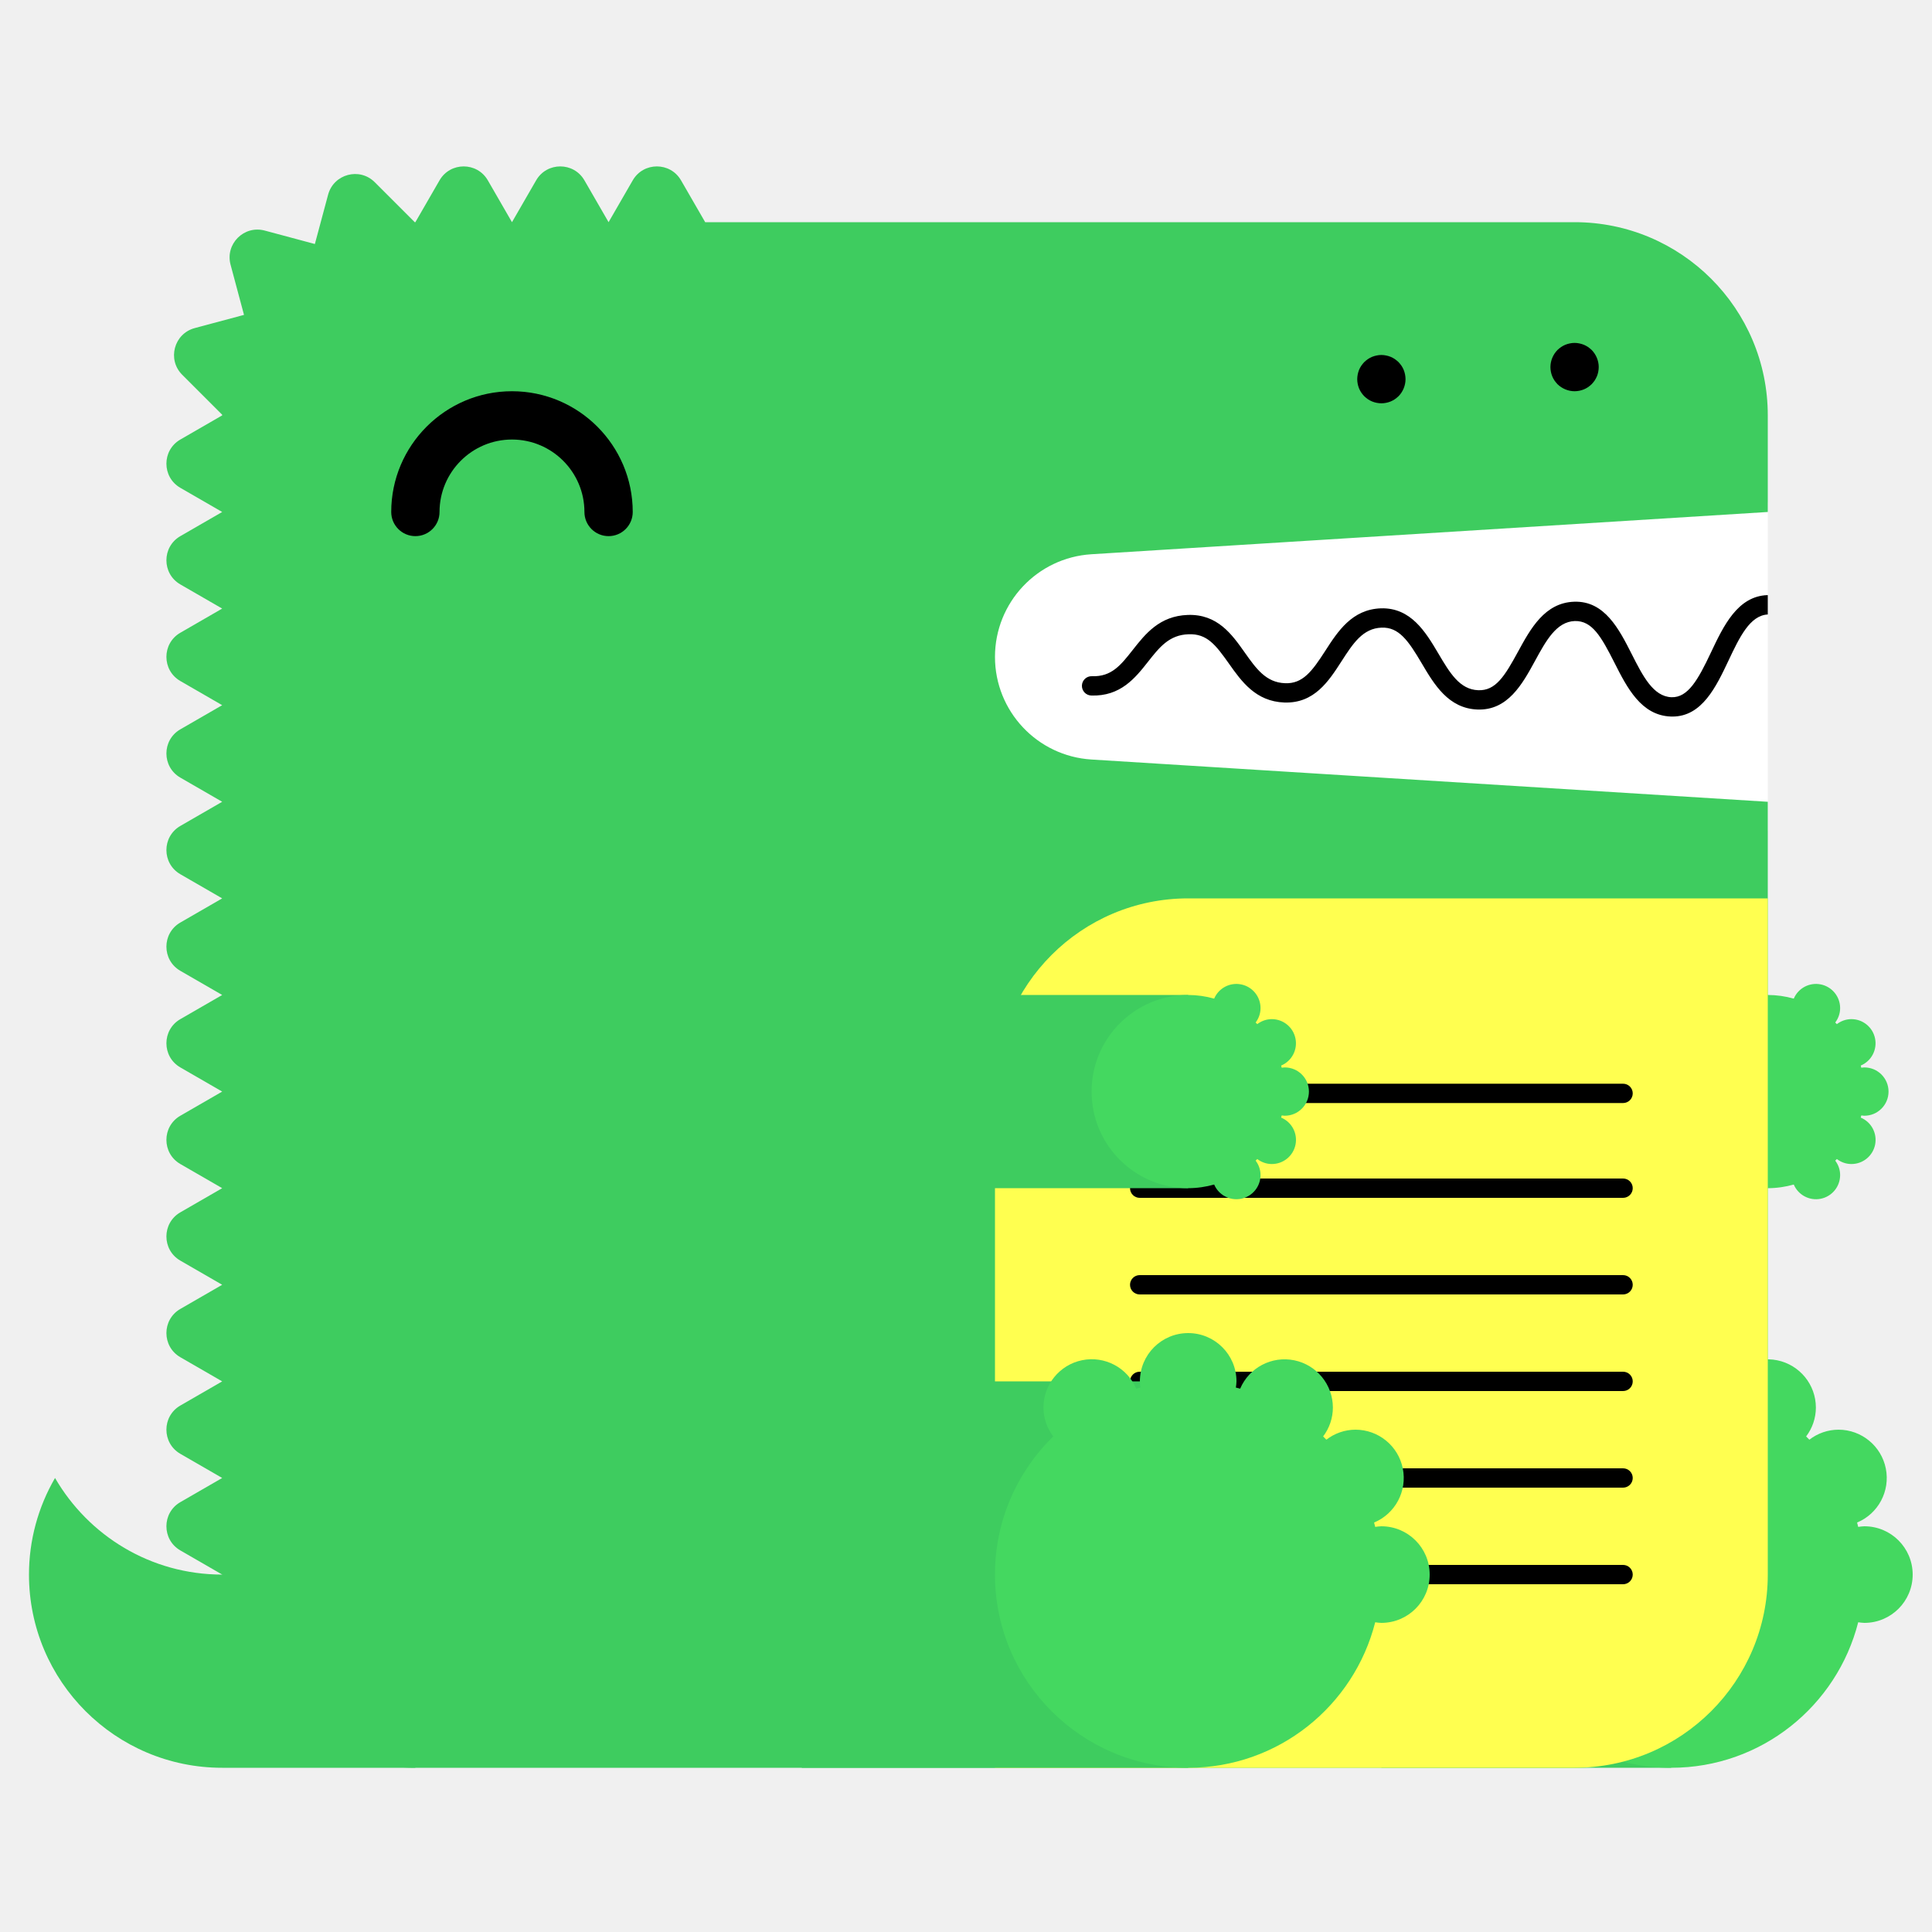
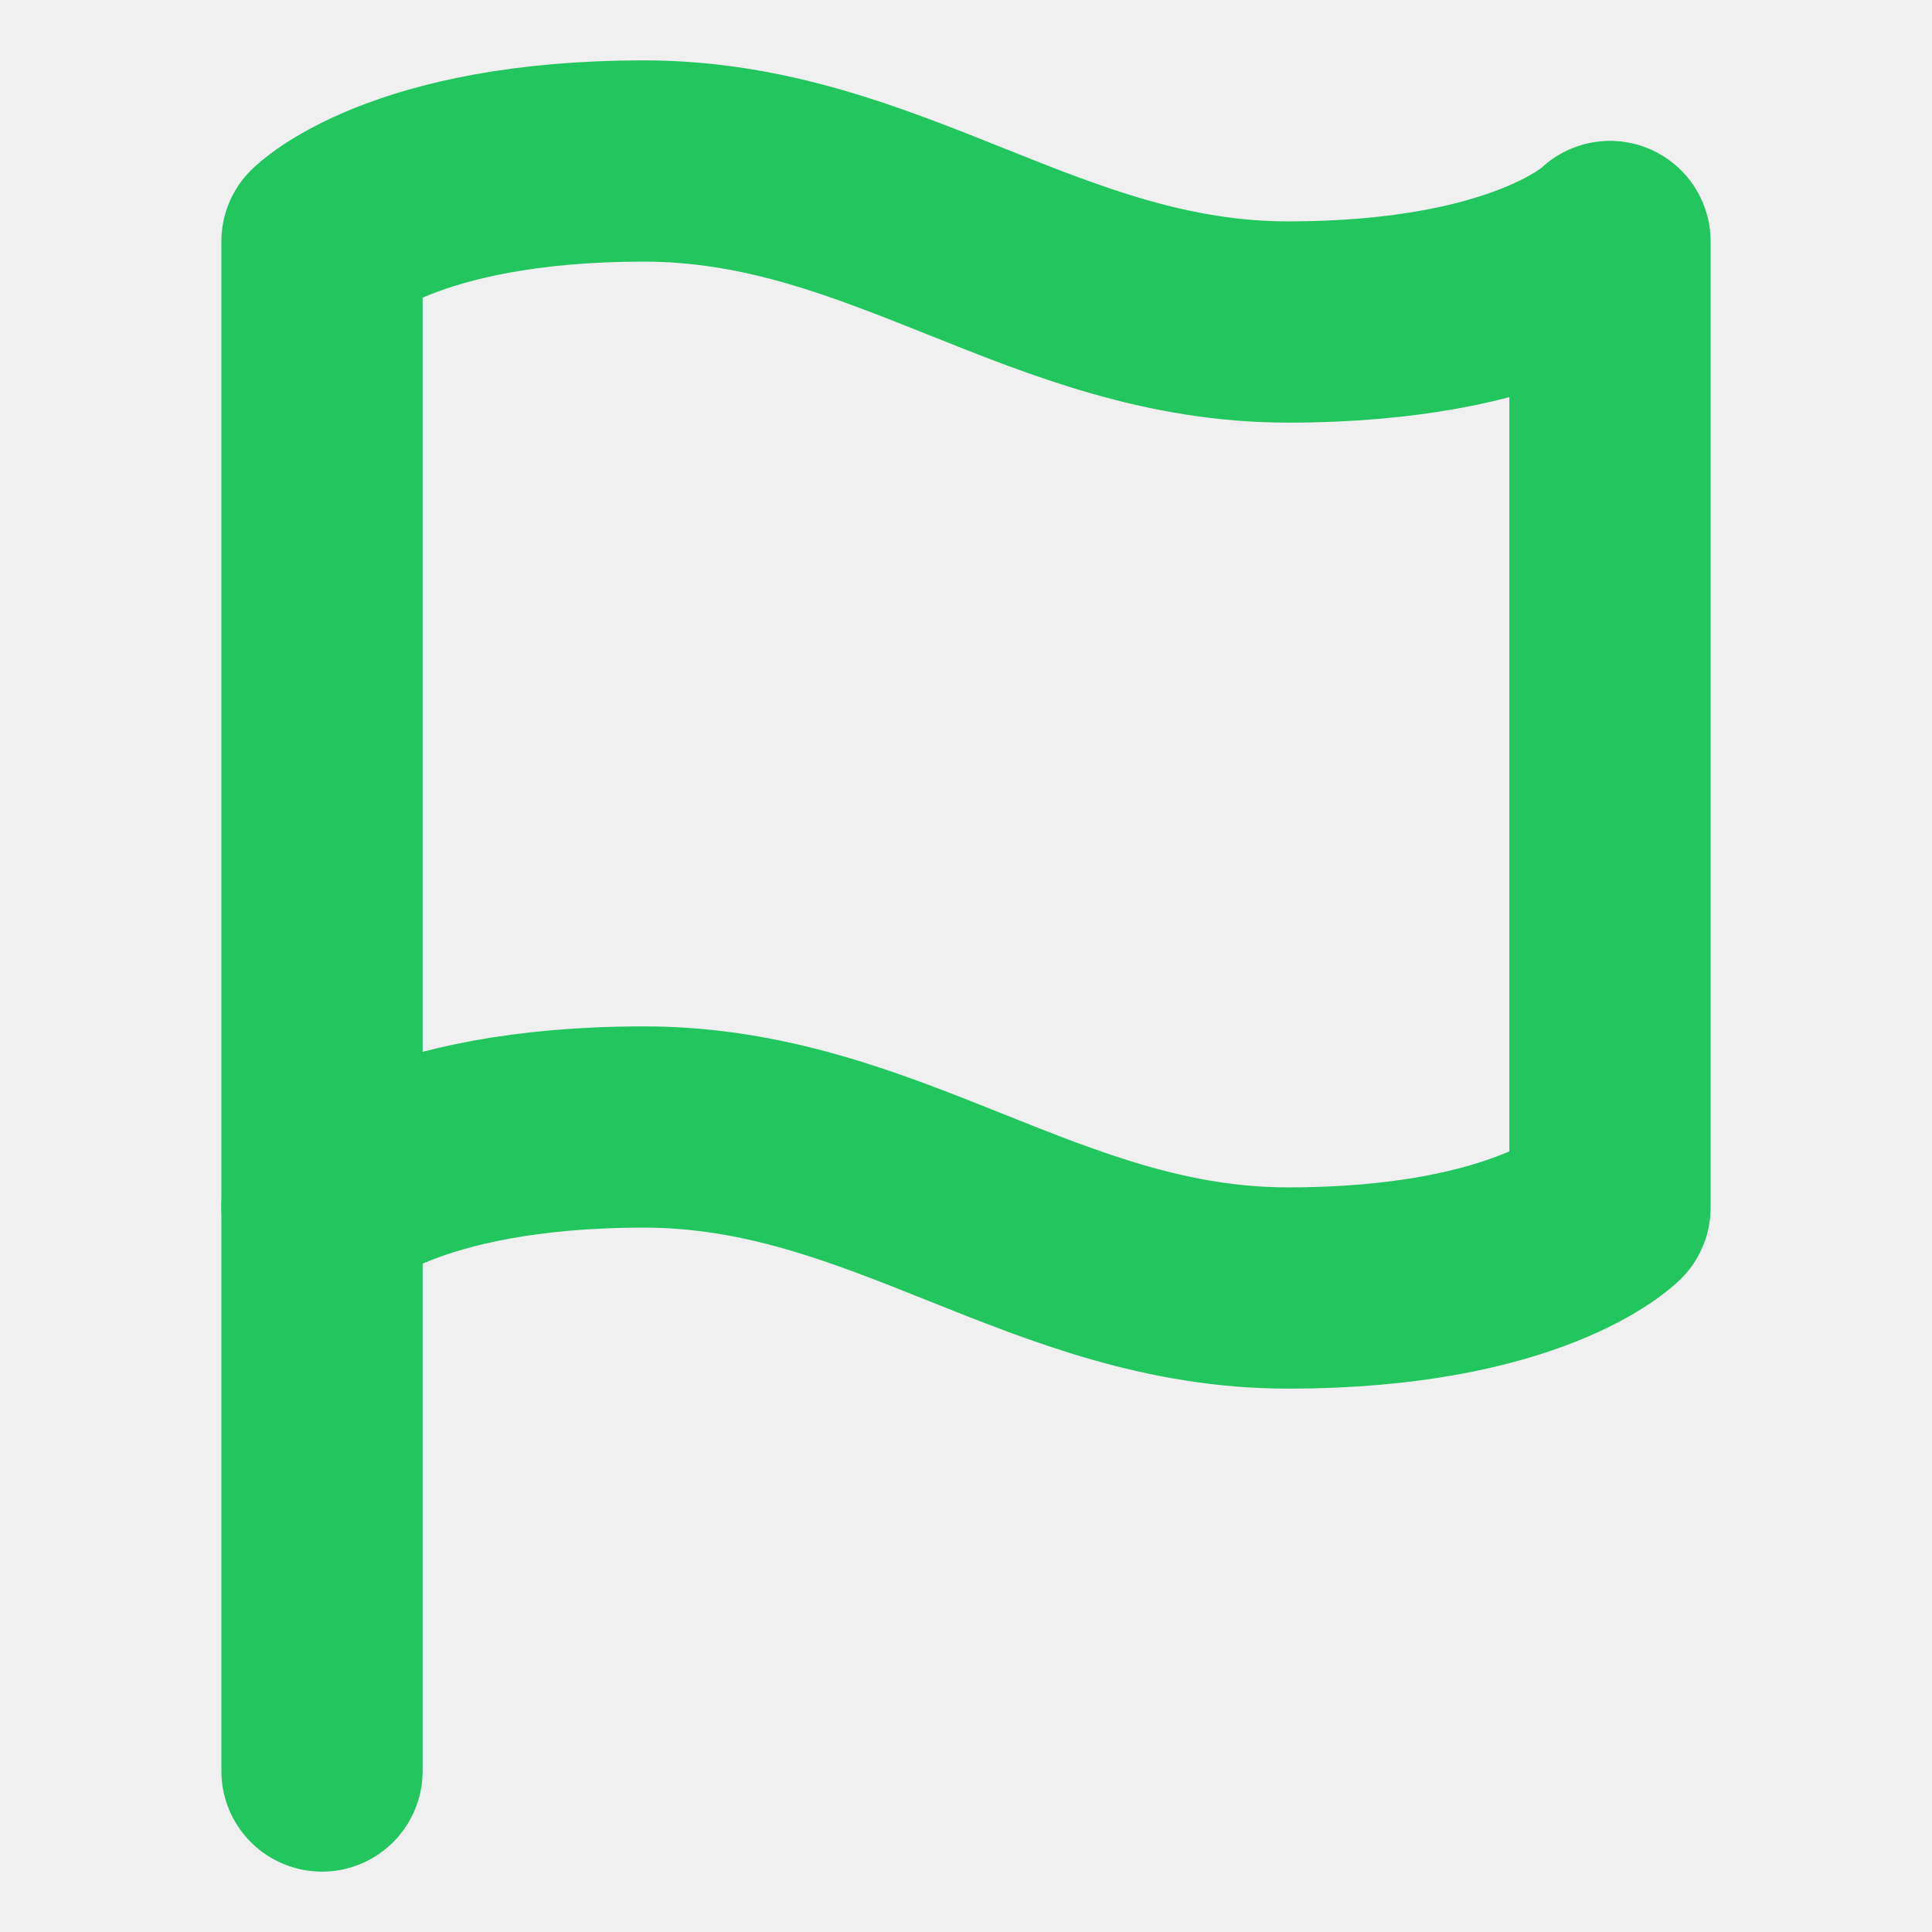
- <svg xmlns="http://www.w3.org/2000/svg" width="200" height="200" viewBox="0 0 200 200">
-   <g fill="none" fill-rule="evenodd">
-     <path fill="#FFF" d="M99 52h84v34H99z" />
-     <path d="M23 163c-7.398 0-13.843-4.027-17.303-10A19.886 19.886 0 0 0 3 163c0 11.046 8.954 20 20 20h20v-20H23z" fill="#3ECC5F" />
-     <path d="M112.98 57.376L183 53V43c0-11.046-8.954-20-20-20H73l-2.5-4.33c-1.112-1.925-3.889-1.925-5 0L63 23l-2.5-4.33c-1.111-1.925-3.889-1.925-5 0L53 23l-2.5-4.33c-1.111-1.925-3.889-1.925-5 0L43 23c-.022 0-.042.003-.065.003l-4.142-4.141c-1.57-1.571-4.252-.853-4.828 1.294l-1.369 5.104-5.192-1.392c-2.148-.575-4.111 1.389-3.535 3.536l1.39 5.193-5.102 1.367c-2.148.576-2.867 3.259-1.296 4.83l4.142 4.142c0 .021-.003.042-.003.064l-4.33 2.5c-1.925 1.111-1.925 3.889 0 5L23 53l-4.33 2.5c-1.925 1.111-1.925 3.889 0 5L23 63l-4.33 2.5c-1.925 1.111-1.925 3.889 0 5L23 73l-4.33 2.5c-1.925 1.111-1.925 3.889 0 5L23 83l-4.33 2.5c-1.925 1.111-1.925 3.889 0 5L23 93l-4.33 2.5c-1.925 1.111-1.925 3.889 0 5L23 103l-4.33 2.5c-1.925 1.111-1.925 3.889 0 5L23 113l-4.33 2.5c-1.925 1.111-1.925 3.889 0 5L23 123l-4.33 2.5c-1.925 1.111-1.925 3.889 0 5L23 133l-4.33 2.5c-1.925 1.111-1.925 3.889 0 5L23 143l-4.33 2.5c-1.925 1.111-1.925 3.889 0 5L23 153l-4.33 2.5c-1.925 1.111-1.925 3.889 0 5L23 163c0 11.046 8.954 20 20 20h120c11.046 0 20-8.954 20-20V83l-70.02-4.376A10.645 10.645 0 0 1 103 68c0-5.621 4.37-10.273 9.98-10.624" fill="#3ECC5F" />
-     <path fill="#3ECC5F" d="M143 183h30v-40h-30z" />
-     <path d="M193 158c-.219 0-.428.037-.639.064-.038-.15-.074-.301-.116-.451A5 5 0 0 0 190.32 148a4.96 4.96 0 0 0-3.016 1.036 26.531 26.531 0 0 0-.335-.336 4.955 4.955 0 0 0 1.011-2.987 5 5 0 0 0-9.599-1.959c-.148-.042-.297-.077-.445-.115.027-.211.064-.42.064-.639a5 5 0 0 0-5-5 5 5 0 0 0-5 5c0 .219.037.428.064.639-.148.038-.297.073-.445.115a4.998 4.998 0 0 0-9.599 1.959c0 1.125.384 2.151 1.011 2.987-3.717 3.632-6.031 8.693-6.031 14.3 0 11.046 8.954 20 20 20 9.339 0 17.16-6.41 19.361-15.064.211.027.42.064.639.064a5 5 0 0 0 5-5 5 5 0 0 0-5-5" fill="#44D860" />
-     <path fill="#3ECC5F" d="M153 123h30v-20h-30z" />
-     <path d="M193 115.5a2.5 2.5 0 1 0 0-5c-.109 0-.214.019-.319.032-.02-.075-.037-.15-.058-.225a2.501 2.501 0 0 0-.963-4.807c-.569 0-1.088.197-1.508.518a6.653 6.653 0 0 0-.168-.168c.314-.417.506-.931.506-1.494a2.5 2.5 0 0 0-4.8-.979A9.987 9.987 0 0 0 183 103c-5.522 0-10 4.478-10 10s4.478 10 10 10c.934 0 1.833-.138 2.69-.377a2.5 2.5 0 0 0 4.8-.979c0-.563-.192-1.077-.506-1.494.057-.055.113-.111.168-.168.42.321.939.518 1.508.518a2.5 2.5 0 0 0 .963-4.807c.021-.074.038-.15.058-.225.105.013.21.032.319.032" fill="#44D860" />
-     <path d="M63 55.5a2.5 2.5 0 0 1-2.5-2.5c0-4.136-3.364-7.5-7.5-7.5s-7.5 3.364-7.5 7.5a2.5 2.5 0 1 1-5 0c0-6.893 5.607-12.5 12.5-12.5S65.5 46.107 65.5 53a2.5 2.5 0 0 1-2.5 2.5" fill="#000" />
-     <path d="M103 183h60c11.046 0 20-8.954 20-20V93h-60c-11.046 0-20 8.954-20 20v70z" fill="#FFFF50" />
-     <path d="M168.02 124h-50.04a1 1 0 1 1 0-2h50.04a1 1 0 1 1 0 2m0 20h-50.04a1 1 0 1 1 0-2h50.04a1 1 0 1 1 0 2m0 20h-50.04a1 1 0 1 1 0-2h50.04a1 1 0 1 1 0 2m0-49.814h-50.04a1 1 0 1 1 0-2h50.04a1 1 0 1 1 0 2m0 19.814h-50.04a1 1 0 1 1 0-2h50.04a1 1 0 1 1 0 2m0 20h-50.04a1 1 0 1 1 0-2h50.04a1 1 0 1 1 0 2M183 61.611c-.012 0-.022-.006-.034-.005-3.09.105-4.552 3.196-5.842 5.923-1.346 2.85-2.387 4.703-4.093 4.647-1.889-.068-2.969-2.202-4.113-4.46-1.314-2.594-2.814-5.536-5.963-5.426-3.046.104-4.513 2.794-5.807 5.167-1.377 2.528-2.314 4.065-4.121 3.994-1.927-.07-2.951-1.805-4.136-3.813-1.321-2.236-2.848-4.75-5.936-4.664-2.994.103-4.465 2.385-5.763 4.4-1.373 2.13-2.335 3.428-4.165 3.351-1.973-.07-2.992-1.51-4.171-3.177-1.324-1.873-2.816-3.993-5.895-3.89-2.928.1-4.399 1.97-5.696 3.618-1.232 1.564-2.194 2.802-4.229 2.724a1 1 0 0 0-.072 2c3.017.101 4.545-1.8 5.872-3.487 1.177-1.496 2.193-2.787 4.193-2.855 1.926-.082 2.829 1.115 4.195 3.045 1.297 1.834 2.769 3.914 5.731 4.021 3.103.104 4.596-2.215 5.918-4.267 1.182-1.834 2.202-3.417 4.15-3.484 1.793-.067 2.769 1.35 4.145 3.681 1.297 2.197 2.766 4.686 5.787 4.796 3.125.108 4.634-2.62 5.949-5.035 1.139-2.088 2.214-4.06 4.119-4.126 1.793-.042 2.728 1.595 4.111 4.33 1.292 2.553 2.757 5.445 5.825 5.556l.169.003c3.064 0 4.518-3.075 5.805-5.794 1.139-2.41 2.217-4.68 4.067-4.773v-2z" fill="#000" />
-     <path fill="#3ECC5F" d="M83 183h40v-40H83z" />
-     <path d="M143 158c-.219 0-.428.037-.639.064-.038-.15-.074-.301-.116-.451A5 5 0 0 0 140.32 148a4.96 4.96 0 0 0-3.016 1.036 26.531 26.531 0 0 0-.335-.336 4.955 4.955 0 0 0 1.011-2.987 5 5 0 0 0-9.599-1.959c-.148-.042-.297-.077-.445-.115.027-.211.064-.42.064-.639a5 5 0 0 0-5-5 5 5 0 0 0-5 5c0 .219.037.428.064.639-.148.038-.297.073-.445.115a4.998 4.998 0 0 0-9.599 1.959c0 1.125.384 2.151 1.011 2.987-3.717 3.632-6.031 8.693-6.031 14.3 0 11.046 8.954 20 20 20 9.339 0 17.16-6.41 19.361-15.064.211.027.42.064.639.064a5 5 0 0 0 5-5 5 5 0 0 0-5-5" fill="#44D860" />
-     <path fill="#3ECC5F" d="M83 123h40v-20H83z" />
-     <path d="M133 115.5a2.5 2.5 0 1 0 0-5c-.109 0-.214.019-.319.032-.02-.075-.037-.15-.058-.225a2.501 2.501 0 0 0-.963-4.807c-.569 0-1.088.197-1.508.518a6.653 6.653 0 0 0-.168-.168c.314-.417.506-.931.506-1.494a2.5 2.5 0 0 0-4.8-.979A9.987 9.987 0 0 0 123 103c-5.522 0-10 4.478-10 10s4.478 10 10 10c.934 0 1.833-.138 2.69-.377a2.5 2.5 0 0 0 4.8-.979c0-.563-.192-1.077-.506-1.494.057-.055.113-.111.168-.168.42.321.939.518 1.508.518a2.5 2.5 0 0 0 .963-4.807c.021-.074.038-.15.058-.225.105.013.21.032.319.032" fill="#44D860" />
-     <path d="M143 41.75c-.16 0-.33-.02-.49-.05a2.52 2.52 0 0 1-.47-.14c-.15-.06-.29-.14-.431-.23-.13-.09-.259-.2-.38-.31-.109-.12-.219-.24-.309-.38s-.17-.28-.231-.43a2.619 2.619 0 0 1-.189-.96c0-.16.02-.33.05-.49.03-.16.08-.31.139-.47.061-.15.141-.29.231-.43.09-.13.2-.26.309-.38.121-.11.25-.22.38-.31.141-.09.281-.17.431-.23.149-.06.31-.11.47-.14.32-.07.65-.07.98 0 .159.03.32.08.47.14.149.06.29.14.43.23.13.09.259.2.38.31.11.12.22.25.31.38.09.14.17.28.23.43.06.16.11.31.14.47.029.16.05.33.05.49 0 .66-.271 1.31-.73 1.77-.121.11-.25.22-.38.31-.14.09-.281.17-.43.23a2.565 2.565 0 0 1-.96.19m20-1.25c-.66 0-1.3-.27-1.771-.73a3.802 3.802 0 0 1-.309-.38c-.09-.14-.17-.28-.231-.43a2.619 2.619 0 0 1-.189-.96c0-.66.27-1.3.729-1.77.121-.11.25-.22.38-.31.141-.09.281-.17.431-.23.149-.06.31-.11.47-.14.32-.07.66-.07.98 0 .159.03.32.08.47.14.149.06.29.14.43.23.13.09.259.2.38.31.459.47.73 1.11.73 1.77 0 .16-.021.33-.05.49-.03.16-.08.32-.14.47-.07.15-.14.29-.23.43-.09.13-.2.26-.31.38-.121.11-.25.22-.38.31-.14.09-.281.17-.43.23a2.565 2.565 0 0 1-.96.19" fill="#000" />
-   </g>
+ <svg xmlns="http://www.w3.org/2000/svg" width="24" height="24" viewBox="0 0 24 24" fill="none" stroke="#22c55e" stroke-width="2.5" stroke-linecap="round" stroke-linejoin="round">
+   <path d="M4 15s1-1 4-1 5 2 8 2 4-1 4-1V3s-1 1-4 1-5-2-8-2-4 1-4 1z" />
+   <line x1="4" y1="22" x2="4" y2="15" />
</svg>
